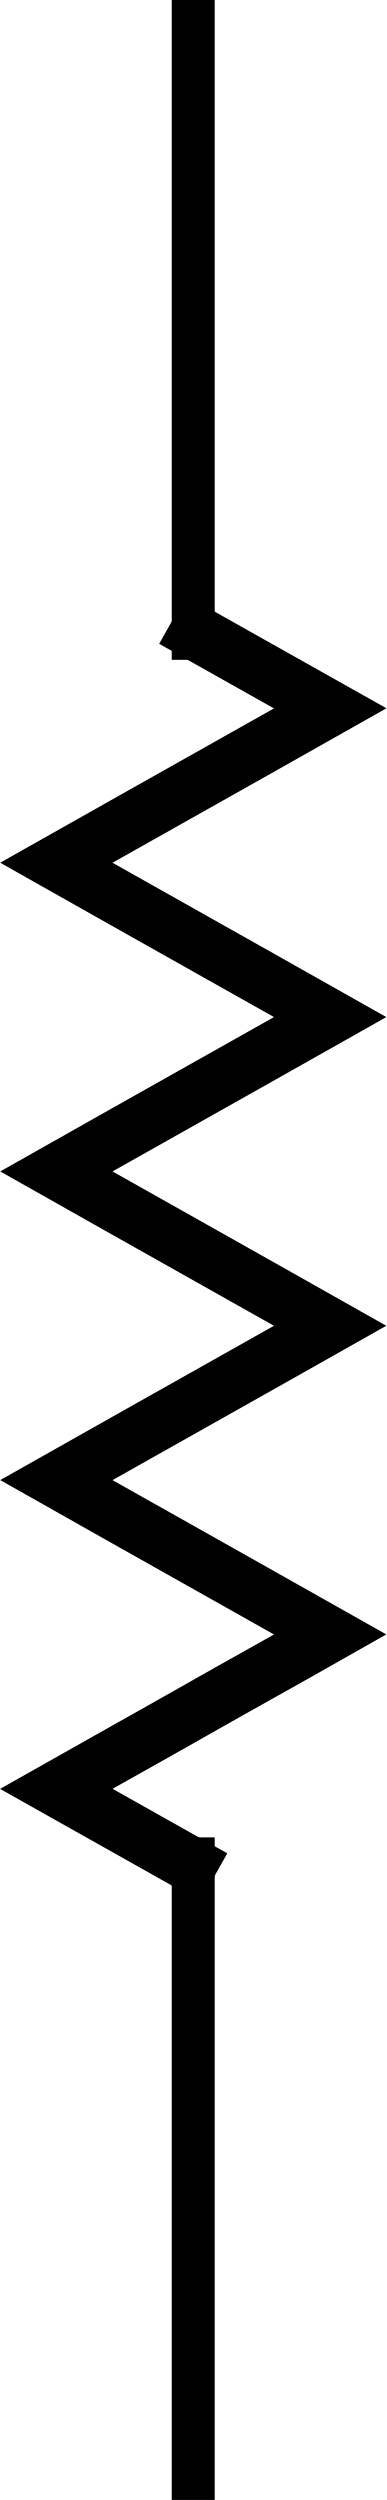
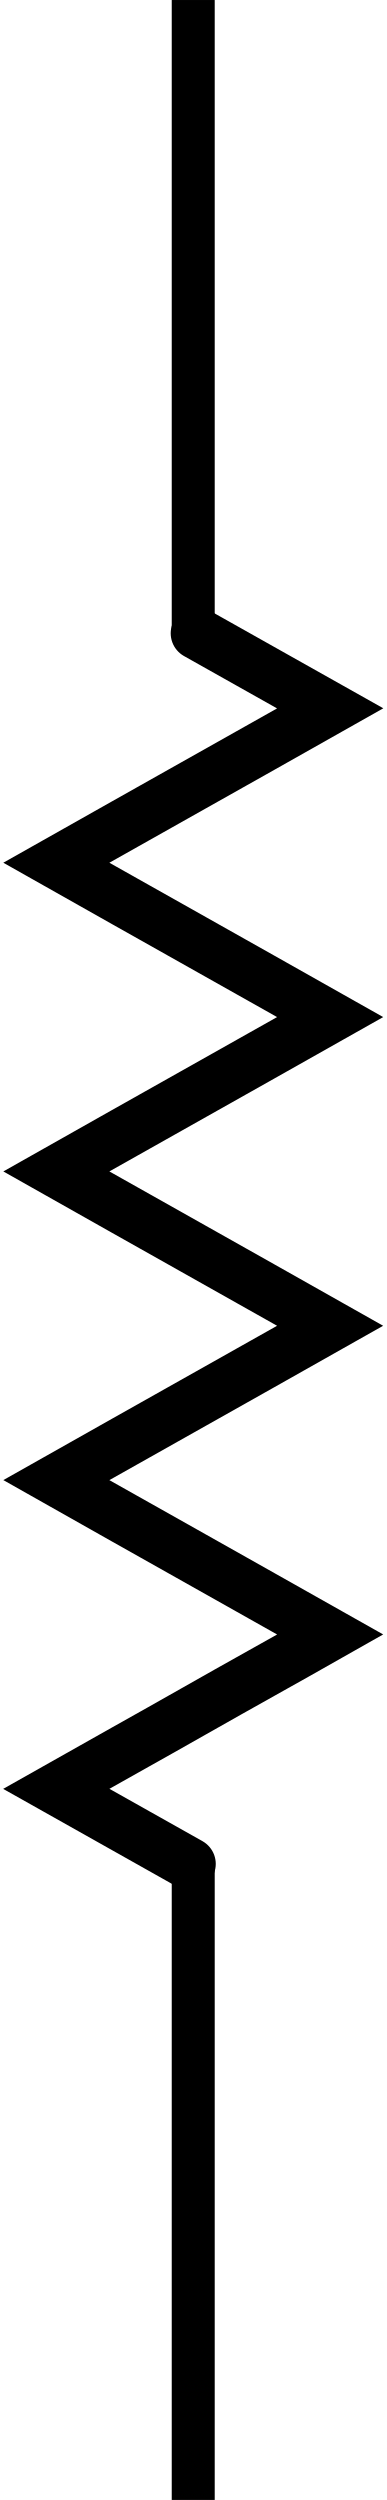
<svg xmlns="http://www.w3.org/2000/svg" width="6.294" height="40.72" viewBox="0 0 6.294 40.72" version="1.1" id="svg8" xml:space="preserve">
  <defs id="defs2" />
  <g id="layer1" transform="translate(-86.85272,272.9332)">
-     <path id="path3425-6-5" style="fill:none;stroke:#000000;stroke-width:0.9;stroke-linecap:square;stroke-linejoin:miter;stroke-miterlimit:4;stroke-dasharray:none;stroke-opacity:1" d="m 89.942,-242.574 c -0.725,-0.407 -1.45,-0.815 -2.174,-1.223 0.704,-0.399 1.528,-0.856 2.232,-1.257 0.784,-0.446 1.448,-0.812 2.232,-1.257 -0.763,-0.432 -1.47,-0.825 -2.232,-1.257 -0.726,-0.412 -1.507,-0.845 -2.232,-1.257 0.711,-0.403 1.521,-0.854 2.232,-1.257 0.777,-0.441 1.455,-0.816 2.232,-1.257 -0.728,-0.413 -1.505,-0.844 -2.232,-1.257 -0.76,-0.431 -1.472,-0.826 -2.232,-1.257 0.699,-0.397 1.533,-0.86 2.232,-1.257 0.789,-0.447 1.443,-0.81 2.232,-1.257 -0.718,-0.407 -1.514,-0.85 -2.232,-1.257 -0.77,-0.437 -1.462,-0.82 -2.232,-1.257 0.755,-0.428 1.478,-0.829 2.232,-1.257 0.734,-0.416 1.499,-0.841 2.232,-1.257 l -2.174,-1.223" />
-     <path style="fill:none;fill-opacity:1;stroke:#000000;stroke-width:0.7;stroke-linecap:square;stroke-linejoin:miter;stroke-miterlimit:4;stroke-dasharray:none;stroke-opacity:1" d="M 90,-262.536 V -272.583" id="path2873-9-5-7-9" />
-     <path style="fill:none;fill-opacity:1;stroke:#000000;stroke-width:0.7;stroke-linecap:square;stroke-linejoin:miter;stroke-miterlimit:4;stroke-dasharray:none;stroke-opacity:1" d="m 90,-232.564 v -10.092" id="path13-2-7" />
+     <path id="path3425-6-5" style="fill:none;stroke:#000000;stroke-width:0.85;stroke-linecap:round;stroke-linejoin:miter;stroke-miterlimit:4;stroke-dasharray:none;stroke-opacity:1" d="m 89.942,-242.574 c -0.725,-0.407 -1.45,-0.815 -2.174,-1.223 0.704,-0.399 1.528,-0.856 2.232,-1.257 0.784,-0.446 1.448,-0.812 2.232,-1.257 -0.763,-0.432 -1.47,-0.825 -2.232,-1.257 -0.726,-0.412 -1.507,-0.845 -2.232,-1.257 0.711,-0.403 1.521,-0.854 2.232,-1.257 0.777,-0.441 1.455,-0.816 2.232,-1.257 -0.728,-0.413 -1.505,-0.844 -2.232,-1.257 -0.76,-0.431 -1.472,-0.826 -2.232,-1.257 0.699,-0.397 1.533,-0.86 2.232,-1.257 0.789,-0.447 1.443,-0.81 2.232,-1.257 -0.718,-0.407 -1.514,-0.85 -2.232,-1.257 -0.77,-0.437 -1.462,-0.82 -2.232,-1.257 0.755,-0.428 1.478,-0.829 2.232,-1.257 0.734,-0.416 1.499,-0.841 2.232,-1.257 l -2.174,-1.223" />
+     <path style="fill:none;fill-opacity:1;stroke:#000000;stroke-width:0.7;stroke-linecap:square;stroke-linejoin:miter;stroke-miterlimit:4;stroke-dasharray:none;stroke-opacity:1" d="m 90,-262.934 v -9.649" id="path2873-9-5-7-9" />
+     <path style="fill:none;fill-opacity:1;stroke:#000000;stroke-width:0.7;stroke-linecap:square;stroke-linejoin:miter;stroke-miterlimit:4;stroke-dasharray:none;stroke-opacity:1" d="m 90,-232.564 v -9.67" id="path13-2-7" />
  </g>
</svg>
